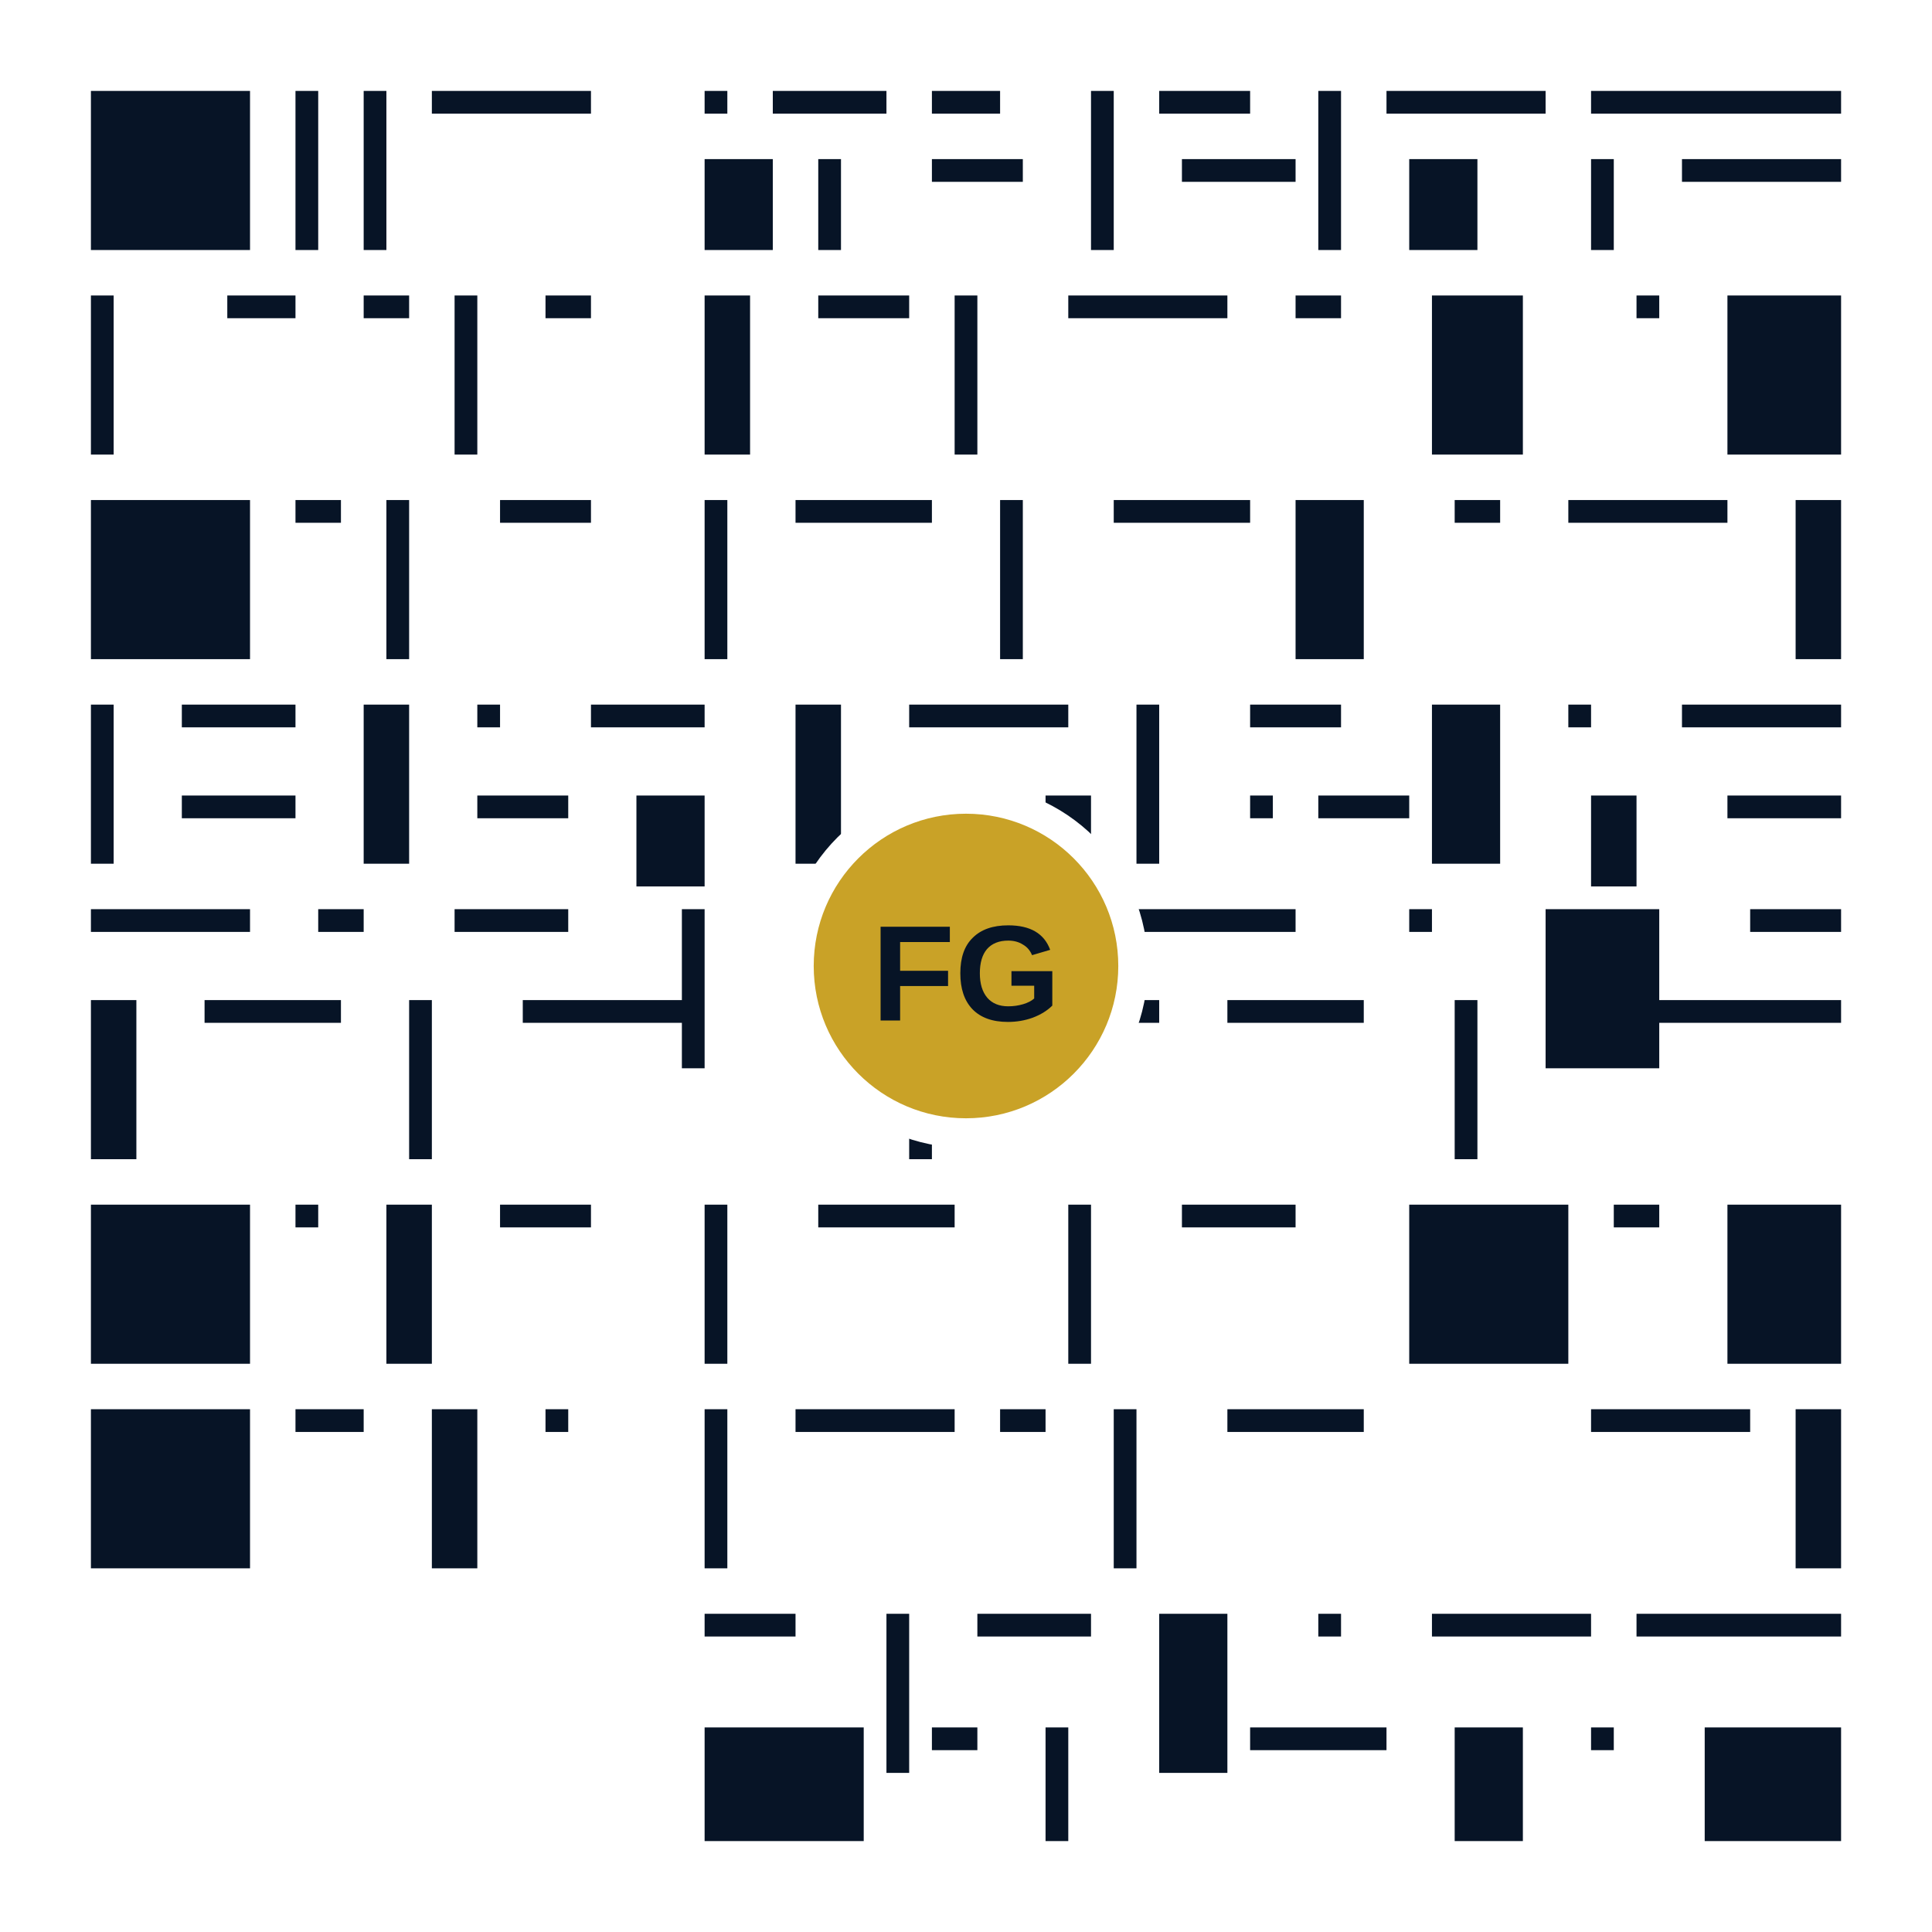
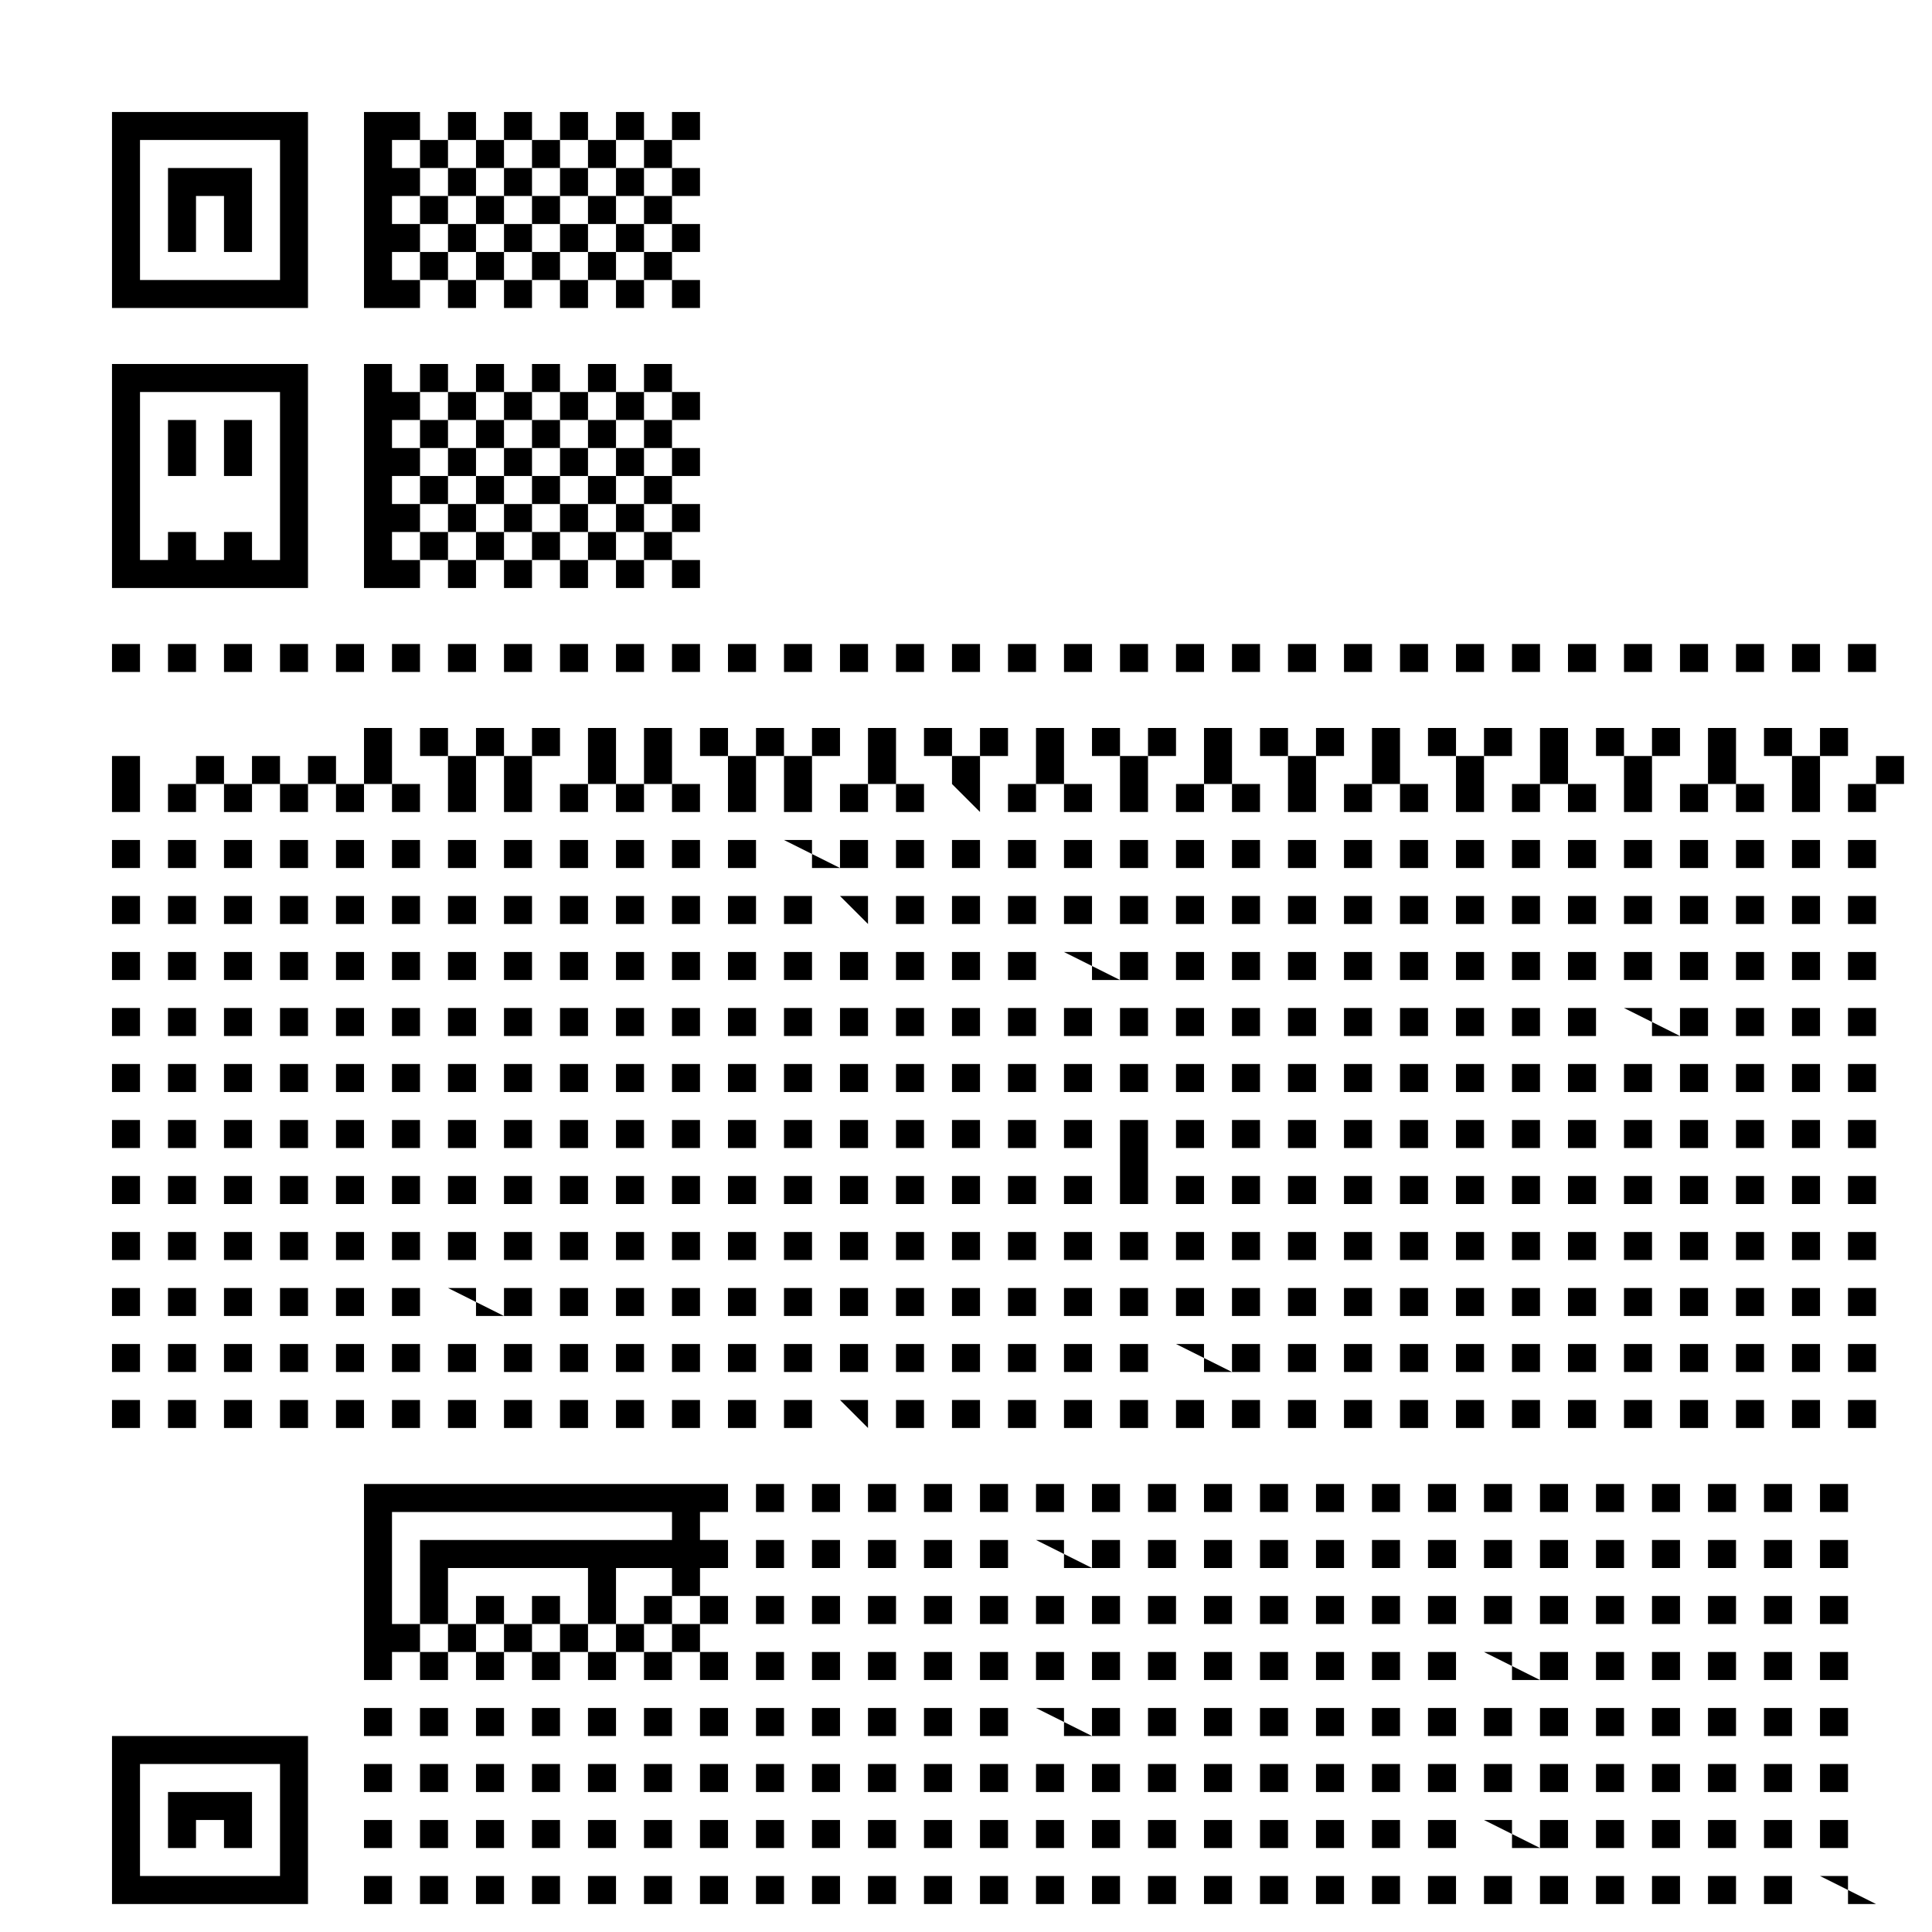
- <svg xmlns="http://www.w3.org/2000/svg" viewBox="0 0 85 85" role="img" aria-label="Código QR vCard FG Solutions">
-   <rect width="85" height="85" fill="#fff" />
-   <path fill="#071426" d="M4 4h7v7H4zM13 4h1v7h-1zM16 4h1v7h-1zM19 4h7v1h-7zM4 13h1v7H4zM10 13h3v1h-3zM16 13h2v1h-2zM20 13h1v7h-1zM24 13h2v1h-2zM4 22h7v7H4zM13 22h2v1h-2zM17 22h1v7h-1zM22 22h4v1h-4zM31 4h1v1h-1zM34 4h5v1h-5zM41 4h3v1h-3zM48 4h1v7h-1zM51 4h4v1h-4zM58 4h1v7h-1zM61 4h7v1h-7zM70 4h11v1H70zM31 7h3v4h-3zM36 7h1v4h-1zM41 7h4v1h-4zM52 7h5v1h-5zM62 7h3v4h-3zM70 7h1v4h-1zM74 7h7v1h-7zM31 13h2v7h-2zM36 13h4v1h-4zM42 13h1v7h-1zM47 13h7v1h-7zM57 13h2v1h-2zM63 13h4v7h-4zM72 13h1v1h-1zM76 13h5v7h-5zM31 22h1v7h-1zM35 22h6v1h-6zM44 22h1v7h-1zM49 22h6v1h-6zM57 22h3v7h-3zM64 22h2v1h-2zM69 22h7v1h-7zM79 22h2v7h-2zM4 31h1v7H4zM8 31h5v1H8zM16 31h2v7h-2zM21 31h1v1h-1zM26 31h5v1h-5zM35 31h2v7h-2zM40 31h7v1h-7zM50 31h1v7h-1zM55 31h4v1h-4zM63 31h3v7h-3zM69 31h1v1h-1zM74 31h7v1h-7zM8 35h5v1H8zM21 35h4v1h-4zM28 35h3v4h-3zM40 35h3v1h-3zM46 35h2v4h-2zM55 35h1v1h-1zM58 35h4v1h-4zM70 35h2v4h-2zM76 35h5v1h-5zM4 40h7v1H4zM14 40h2v1h-2zM20 40h5v1h-5zM30 40h1v7h-1zM35 40h5v1h-5zM44 40h1v7h-1zM50 40h7v1h-7zM62 40h1v1h-1zM68 40h5v7h-5zM77 40h4v1h-4zM4 44h2v7H4zM9 44h6v1H9zM18 44h1v7h-1zM23 44h7v1h-7zM35 44h2v1h-2zM40 44h1v7h-1zM47 44h4v1h-4zM54 44h6v1h-6zM64 44h1v7h-1zM73 44h8v1h-8zM4 53h7v7H4zM13 53h1v1h-1zM17 53h2v7h-2zM22 53h4v1h-4zM31 53h1v7h-1zM36 53h6v1h-6zM47 53h1v7h-1zM52 53h5v1h-5zM62 53h7v7h-7zM71 53h2v1h-2zM76 53h5v7h-5zM31 62h1v7h-1zM35 62h7v1h-7zM44 62h2v1h-2zM49 62h1v7h-1zM54 62h6v1h-6zM70 62h7v1h-7zM79 62h2v7h-2zM4 62h7v7H4zM13 62h3v1h-3zM19 62h2v7h-2zM24 62h1v1h-1zM31 71h4v1h-4zM39 71h1v7h-1zM43 71h5v1h-5zM51 71h3v7h-3zM58 71h1v1h-1zM63 71h7v1h-7zM72 71h9v1h-9zM31 76h7v5h-7zM41 76h2v1h-2zM46 76h1v5h-1zM55 76h6v1h-6zM64 76h3v5h-3zM70 76h1v1h-1zM75 76h6v5h-6z" />
-   <circle cx="42.5" cy="42.5" r="8" fill="#fff" />
-   <circle cx="42.5" cy="42.5" r="6.7" fill="#C9A227" />
-   <text x="42.5" y="44.9" text-anchor="middle" font-family="Arial,sans-serif" font-size="6" font-weight="800" fill="#071426">FG</text>
+ <svg xmlns="http://www.w3.org/2000/svg" width="69mm" height="69mm" version="1.1" viewBox="0 0 69 69">
+   <path fill="#fff" d="M0 0h69v69H0z" />
+   <path fill="#000" d="M4,4H5V5H4zM5,4H6V5H5zM6,4H7V5H6zM7,4H8V5H7zM8,4H9V5H8zM9,4H10V5H9zM10,4H11V5H10zM4,5H5V6H4zM10,5H11V6H10zM4,6H5V7H4zM6,6H7V7H6zM7,6H8V7H7zM8,6H9V7H8zM10,6H11V7H10zM4,7H5V8H4zM6,7H7V8H6zM8,7H9V8H8zM10,7H11V8H10zM4,8H5V9H4zM6,8H7V9H6zM8,8H9V9H8zM10,8H11V9H10zM4,9H5V10H4zM10,9H11V10H10zM4,10H5V11H4zM5,10H6V11H5zM6,10H7V11H6zM7,10H8V11H7zM8,10H9V11H8zM9,10H10V11H9zM10,10H11V11H10zM13,4H14V5H13zM14,4H15V5H14zM16,4H17V5H16zM18,4H19V5H18zM20,4H21V5H20zM22,4H23V5H22zM24,4H25V5H24zM13,5H14V6H13zM15,5H16V6H15zM17,5H18V6H17zM19,5H20V6H19zM21,5H22V6H21zM23,5H24V6H23zM13,6H14V7H13zM14,6H15V7H14zM16,6H17V7H16zM18,6H19V7H18zM20,6H21V7H20zM22,6H23V7H22zM24,6H25V7H24zM13,7H14V8H13zM15,7H16V8H15zM17,7H18V8H17zM19,7H20V8H19zM21,7H22V8H21zM23,7H24V8H23zM13,8H14V9H13zM14,8H15V9H14zM16,8H17V9H16zM18,8H19V9H18zM20,8H21V9H20zM22,8H23V9H22zM24,8H25V9H24zM13,9H14V10H13zM15,9H16V10H15zM17,9H18V10H17zM19,9H20V10H19zM21,9H22V10H21zM23,9H24V10H23zM13,10H14V11H13zM14,10H15V11H14zM16,10H17V11H16zM18,10H19V11H18zM20,10H21V11H20zM22,10H23V11H22zM24,10H25V11H24zM4,13H5V14H4zM5,13H6V14H5zM6,13H7V14H6zM7,13H8V14H7zM8,13H9V14H8zM9,13H10V14H9zM10,13H11V14H10zM4,14H5V15H4zM10,14H11V15H10zM4,15H5V16H4zM6,15H7V16H6zM8,15H9V16H8zM10,15H11V16H10zM4,16H5V17H4zM6,16H7V17H6zM8,16H9V17H8zM10,16H11V17H10zM4,17H5V18H4zM10,17H11V18H10zM4,18H5V19H4zM10,18H11V19H10zM4,19H5V20H4zM6,19H7V20H6zM8,19H9V20H8zM10,19H11V20H10zM4,20H5V21H4zM5,20H6V21H5zM6,20H7V21H6zM7,20H8V21H7zM8,20H9V21H8zM9,20H10V21H9zM10,20H11V21H10zM13,13H14V14H13zM15,13H16V14H15zM17,13H18V14H17zM19,13H20V14H19zM21,13H22V14H21zM23,13H24V14H23zM13,14H14V15H13zM14,14H15V15H14zM16,14H17V15H16zM18,14H19V15H18zM20,14H21V15H20zM22,14H23V15H22zM24,14H25V15H24zM13,15H14V16H13zM15,15H16V16H15zM17,15H18V16H17zM19,15H20V16H19zM21,15H22V16H21zM23,15H24V16H23zM13,16H14V17H13zM14,16H15V17H14zM16,16H17V17H16zM18,16H19V17H18zM20,16H21V17H20zM22,16H23V17H22zM24,16H25V17H24zM13,17H14V18H13zM15,17H16V18H15zM17,17H18V18H17zM19,17H20V18H19zM21,17H22V18H21zM23,17H24V18H23zM13,18H14V19H13zM14,18H15V19H14zM16,18H17V19H16zM18,18H19V19H18zM20,18H21V19H20zM22,18H23V19H22zM24,18H25V19H24zM13,19H14V20H13zM15,19H16V20H15zM17,19H18V20H17zM19,19H20V20H19zM21,19H22V20H21zM23,19H24V20H23zM13,20H14V21H13zM14,20H15V21H14zM16,20H17V21H16zM18,20H19V21H18zM20,20H21V21H20zM22,20H23V21H22zM24,20H25V21H24zM4,23H5V24H4zM6,23H7V24H6zM8,23H9V24H8zM10,23H11V24H10zM12,23H13V24H12zM14,23H15V24H14zM16,23H17V24H16zM18,23H19V24H18zM20,23H21V24H20zM22,23H23V24H22zM24,23H25V24H24zM26,23H27V24H26zM28,23H29V24H28zM30,23H31V24H30zM32,23H33V24H32zM34,23H35V24H34zM36,23H37V24H36zM38,23H39V24H38zM40,23H41V24H40zM42,23H43V24H42zM44,23H45V24H44zM46,23H47V24H46zM48,23H49V24H48zM50,23H51V24H50zM52,23H53V24H52zM54,23H55V24H54zM56,23H57V24H56zM58,23H59V24H58zM60,23H61V24H60zM62,23H63V24H62zM64,23H65V24H64zM66,23H67V24H66zM13,26H14V27H13zM15,26H16V27H15zM17,26H18V27H17zM19,26H20V27H19zM21,26H22V27H21zM23,26H24V27H23zM25,26H26V27H25zM27,26H28V27H27zM29,26H30V27H29zM31,26H32V27H31zM33,26H34V27H33zM35,26H36V27H35zM37,26H38V27H37zM39,26H40V27H39zM41,26H42V27H41zM43,26H44V27H43zM45,26H46V27H45zM47,26H48V27H47zM49,26H50V27H49zM51,26H52V27H51zM53,26H54V27H53zM55,26H56V27H55zM57,26H58V27H57zM59,26H60V27H59zM61,26H62V27H61zM63,26H64V27H63zM65,26H66V27H65zM4,27H5V28H4zM7,27H8V28H7zM9,27H10V28H9zM11,27H12V28H11zM13,27H14V28H13zM16,27H17V28H16zM18,27H19V28H18zM21,27H22V28H21zM23,27H24V28H23zM26,27H27V28H26zM28,27H29V28H28zM31,27H32V28H31zM34,27H35V28H34zM37,27H38V28H37zM40,27H41V28H40zM43,27H44V28H43zM46,27H47V28H46zM49,27H50V28H49zM52,27H53V28H52zM55,27H56V28H55zM58,27H59V28H58zM61,27H62V28H61zM64,27H65V28H64zM67,27H68V28H67zM4,28H5V29H4zM6,28H7V29H6zM8,28H9V29H8zM10,28H11V29H10zM12,28H13V29H12zM14,28H15V29H14zM16,28H17V29H16zM18,28H19V29H18zM20,28H21V29H20zM22,28H23V29H22zM24,28H25V29H24zM26,28H27V29H26zM28,28H29V29H28zM30,28H31V29H30zM32,28H33V29H32zM34,28H35V29H35zM36,28H37V29H36zM38,28H39V29H38zM40,28H41V29H40zM42,28H43V29H42zM44,28H45V29H44zM46,28H47V29H46zM48,28H49V29H48zM50,28H51V29H50zM52,28H53V29H52zM54,28H55V29H54zM56,28H57V29H56zM58,28H59V29H58zM60,28H61V29H60zM62,28H63V29H62zM64,28H65V29H64zM66,28H67V29H66zM4,30H5V31H4zM6,30H7V31H6zM8,30H9V31H8zM10,30H11V31H10zM12,30H13V31H12zM14,30H15V31H14zM16,30H17V31H16zM18,30H19V31H18zM20,30H21V31H20zM22,30H23V31H22zM24,30H25V31H24zM26,30H27V31H26zM28,30H29V31H30zM30,30H31V31H30zM32,30H33V31H32zM34,30H35V31H34zM36,30H37V31H36zM38,30H39V31H38zM40,30H41V31H40zM42,30H43V31H42zM44,30H45V31H44zM46,30H47V31H46zM48,30H49V31H48zM50,30H51V31H50zM52,30H53V31H52zM54,30H55V31H54zM56,30H57V31H56zM58,30H59V31H58zM60,30H61V31H60zM62,30H63V31H62zM64,30H65V31H64zM66,30H67V31H66zM4,32H5V33H4zM6,32H7V33H6zM8,32H9V33H8zM10,32H11V33H10zM12,32H13V33H12zM14,32H15V33H14zM16,32H17V33H16zM18,32H19V33H18zM20,32H21V33H20zM22,32H23V33H22zM24,32H25V33H24zM26,32H27V33H26zM28,32H29V33H28zM30,32H31V33zM32,32H33V33H32zM34,32H35V33H34zM36,32H37V33H36zM38,32H39V33H38zM40,32H41V33H40zM42,32H43V33H42zM44,32H45V33H44zM46,32H47V33H46zM48,32H49V33H48zM50,32H51V33H50zM52,32H53V33H52zM54,32H55V33H54zM56,32H57V33H56zM58,32H59V33H58zM60,32H61V33H60zM62,32H63V33H62zM64,32H65V33H64zM66,32H67V33H66zM4,34H5V35H4zM6,34H7V35H6zM8,34H9V35H8zM10,34H11V35H10zM12,34H13V35H12zM14,34H15V35H14zM16,34H17V35H16zM18,34H19V35H18zM20,34H21V35H20zM22,34H23V35H22zM24,34H25V35H24zM26,34H27V35H26zM28,34H29V35H28zM30,34H31V35H30zM32,34H33V35H32zM34,34H35V35H34zM36,34H37V35H36zM38,34H39V35H40zM40,34H41V35H40zM42,34H43V35H42zM44,34H45V35H44zM46,34H47V35H46zM48,34H49V35H48zM50,34H51V35H50zM52,34H53V35H52zM54,34H55V35H54zM56,34H57V35H56zM58,34H59V35H58zM60,34H61V35H60zM62,34H63V35H62zM64,34H65V35H64zM66,34H67V35H66zM4,36H5V37H4zM6,36H7V37H6zM8,36H9V37H8zM10,36H11V37H10zM12,36H13V37H12zM14,36H15V37H14zM16,36H17V37H16zM18,36H19V37H18zM20,36H21V37H20zM22,36H23V37H22zM24,36H25V37H24zM26,36H27V37H26zM28,36H29V37H28zM30,36H31V37H30zM32,36H33V37H32zM34,36H35V37H34zM36,36H37V37H36zM38,36H39V37H38zM40,36H41V37H40zM42,36H43V37H42zM44,36H45V37H44zM46,36H47V37H46zM48,36H49V37H48zM50,36H51V37H50zM52,36H53V37H52zM54,36H55V37H54zM56,36H57V37H56zM58,36H59V37H60zM60,36H61V37H60zM62,36H63V37H62zM64,36H65V37H64zM66,36H67V37H66zM4,38H5V39H4zM6,38H7V39H6zM8,38H9V39H8zM10,38H11V39H10zM12,38H13V39H12zM14,38H15V39H14zM16,38H17V39H16zM18,38H19V39H18zM20,38H21V39H20zM22,38H23V39H22zM24,38H25V39H24zM26,38H27V39H26zM28,38H29V39H28zM30,38H31V39H30zM32,38H33V39H32zM34,38H35V39H34zM36,38H37V39H36zM38,38H39V39H38zM40,38H41V39H40zM42,38H43V39H42zM44,38H45V39H44zM46,38H47V39H46zM48,38H49V39H48zM50,38H51V39H50zM52,38H53V39H52zM54,38H55V39H54zM56,38H57V39H56zM58,38H59V39H58zM60,38H61V39H60zM62,38H63V39H62zM64,38H65V39H64zM66,38H67V39H66zM4,40H5V41H4zM6,40H7V41H6zM8,40H9V41H8zM10,40H11V41H10zM12,40H13V41H12zM14,40H15V41H14zM16,40H17V41H16zM18,40H19V41H18zM20,40H21V41H20zM22,40H23V41H22zM24,40H25V41H24zM26,40H27V41H26zM28,40H29V41H28zM30,40H31V41H30zM32,40H33V41H32zM34,40H35V41H34zM36,40H37V41H36zM38,40H39V41H38zM40,40H41V42H40zM42,40H43V41H42zM44,40H45V41H44zM46,40H47V41H46zM48,40H49V41H48zM50,40H51V41H50zM52,40H53V41H52zM54,40H55V41H54zM56,40H57V41H56zM58,40H59V41H58zM60,40H61V41H60zM62,40H63V41H62zM64,40H65V41H64zM66,40H67V41H66zM4,42H5V43H4zM6,42H7V43H6zM8,42H9V43H8zM10,42H11V43H10zM12,42H13V43H12zM14,42H15V43H14zM16,42H17V43H16zM18,42H19V43H18zM20,42H21V43H20zM22,42H23V43H22zM24,42H25V43H24zM26,42H27V43H26zM28,42H29V43H28zM30,42H31V43H30zM32,42H33V43H32zM34,42H35V43H34zM36,42H37V43H36zM38,42H39V43H38zM40,42H41V43H40zM42,42H43V43H42zM44,42H45V43H44zM46,42H47V43H46zM48,42H49V43H48zM50,42H51V43H50zM52,42H53V43H52zM54,42H55V43H54zM56,42H57V43H56zM58,42H59V43H58zM60,42H61V43H60zM62,42H63V43H62zM64,42H65V43H64zM66,42H67V43H66zM4,44H5V45H4zM6,44H7V45H6zM8,44H9V45H8zM10,44H11V45H10zM12,44H13V45H12zM14,44H15V45H14zM16,44H17V45H16zM18,44H19V45H18zM20,44H21V45H20zM22,44H23V45H22zM24,44H25V45H24zM26,44H27V45H26zM28,44H29V45H28zM30,44H31V45H30zM32,44H33V45H32zM34,44H35V45H34zM36,44H37V45H36zM38,44H39V45H38zM40,44H41V45H40zM42,44H43V45H42zM44,44H45V45H44zM46,44H47V45H46zM48,44H49V45H48zM50,44H51V45H50zM52,44H53V45H52zM54,44H55V45H54zM56,44H57V45H56zM58,44H59V45H58zM60,44H61V45H60zM62,44H63V45H62zM64,44H65V45H64zM66,44H67V45H66zM4,46H5V47H4zM6,46H7V47H6zM8,46H9V47H8zM10,46H11V47H10zM12,46H13V47H12zM14,46H15V47H14zM16,46H17V47H18zM18,46H19V47H18zM20,46H21V47H20zM22,46H23V47H22zM24,46H25V47H24zM26,46H27V47H26zM28,46H29V47H28zM30,46H31V47H30zM32,46H33V47H32zM34,46H35V47H34zM36,46H37V47H36zM38,46H39V47H38zM40,46H41V47H40zM42,46H43V47H42zM44,46H45V47H44zM46,46H47V47H46zM48,46H49V47H48zM50,46H51V47H50zM52,46H53V47H52zM54,46H55V47H54zM56,46H57V47H56zM58,46H59V47H58zM60,46H61V47H60zM62,46H63V47H62zM64,46H65V47H64zM66,46H67V47H66zM4,48H5V49H4zM6,48H7V49H6zM8,48H9V49H8zM10,48H11V49H10zM12,48H13V49H12zM14,48H15V49H14zM16,48H17V49H16zM18,48H19V49H18zM20,48H21V49H20zM22,48H23V49H22zM24,48H25V49H24zM26,48H27V49H26zM28,48H29V49H28zM30,48H31V49H30zM32,48H33V49H32zM34,48H35V49H34zM36,48H37V49H36zM38,48H39V49H38zM40,48H41V49H40zM42,48H43V49H44zM44,48H45V49H44zM46,48H47V49H46zM48,48H49V49H48zM50,48H51V49H50zM52,48H53V49H52zM54,48H55V49H54zM56,48H57V49H56zM58,48H59V49H58zM60,48H61V49H60zM62,48H63V49H62zM64,48H65V49H64zM66,48H67V49H66zM4,50H5V51H4zM6,50H7V51H6zM8,50H9V51H8zM10,50H11V51H10zM12,50H13V51H12zM14,50H15V51H14zM16,50H17V51H16zM18,50H19V51H18zM20,50H21V51H20zM22,50H23V51H22zM24,50H25V51H24zM26,50H27V51H26zM28,50H29V51H28zM30,50H31V51zM32,50H33V51H32zM34,50H35V51H34zM36,50H37V51H36zM38,50H39V51H38zM40,50H41V51H40zM42,50H43V51H42zM44,50H45V51H44zM46,50H47V51H46zM48,50H49V51H48zM50,50H51V51H50zM52,50H53V51H52zM54,50H55V51H54zM56,50H57V51H56zM58,50H59V51H58zM60,50H61V51H60zM62,50H63V51H62zM64,50H65V51H64zM66,50H67V51H66zM13,53H14V54H13zM14,53H15V54H14zM16,53H17V54H16zM18,53H19V54H18zM20,53H21V54H20zM22,53H23V54H22zM24,53H25V54H24zM13,54H14V55H13zM24,54H25V55H24zM13,55H14V56H13zM15,55H16V56H15zM16,55H17V56H16zM17,55H18V56H17zM18,55H19V56H18zM19,55H20V56H19zM20,55H21V56H20zM22,55H23V56H22zM24,55H25V56H24zM13,56H14V57H13zM15,56H16V57H15zM21,56H22V57H21zM24,56H25V57H24zM13,57H14V58H13zM15,57H16V58H15zM17,57H18V58H17zM19,57H20V58H19zM21,57H22V58H21zM23,57H24V58H23zM13,58H14V59H13zM14,58H15V59H14zM16,58H17V59H16zM18,58H19V59H18zM20,58H21V59H20zM22,58H23V59H22zM24,58H25V59H24zM4,62H5V63H4zM5,62H6V63H5zM6,62H7V63H6zM7,62H8V63H7zM8,62H9V63H8zM9,62H10V63H9zM10,62H11V63H10zM4,63H5V64H4zM10,63H11V64H10zM4,64H5V65H4zM6,64H7V65H6zM7,64H8V65H7zM8,64H9V65H8zM10,64H11V65H10zM4,65H5V66H4zM6,65H7V66H6zM8,65H9V66H8zM10,65H11V66H10zM4,66H5V67H4zM10,66H11V67H10zM4,67H5V68H4zM5,67H6V68H5zM6,67H7V68H6zM7,67H8V68H7zM8,67H9V68H8zM9,67H10V68H9zM10,67H11V68H10zM13,53H14V54H13zM15,53H16V54H15zM17,53H18V54H17zM19,53H20V54H19zM21,53H22V54H21zM23,53H24V54H23zM25,53H26V54H25zM27,53H28V54H27zM29,53H30V54H29zM31,53H32V54H31zM33,53H34V54H33zM35,53H36V54H35zM37,53H38V54H37zM39,53H40V54H39zM41,53H42V54H41zM43,53H44V54H43zM45,53H46V54H45zM47,53H48V54H47zM49,53H50V54H49zM51,53H52V54H51zM53,53H54V54H53zM55,53H56V54H55zM57,53H58V54H57zM59,53H60V54H59zM61,53H62V54H61zM63,53H64V54H63zM65,53H66V54H65zM13,55H14V56H13zM15,55H16V56H15zM17,55H18V56H17zM19,55H20V56H19zM21,55H22V56H21zM23,55H24V56H23zM25,55H26V56H25zM27,55H28V56H27zM29,55H30V56H29zM31,55H32V56H31zM33,55H34V56H33zM35,55H36V56H35zM37,55H38V56H39zM39,55H40V56H39zM41,55H42V56H41zM43,55H44V56H43zM45,55H46V56H45zM47,55H48V56H47zM49,55H50V56H49zM51,55H52V56H51zM53,55H54V56H53zM55,55H56V56H55zM57,55H58V56H57zM59,55H60V56H59zM61,55H62V56H61zM63,55H64V56H63zM65,55H66V56H65zM13,57H14V58H13zM15,57H16V58H15zM17,57H18V58H17zM19,57H20V58H19zM21,57H22V58H21zM23,57H24V58H23zM25,57H26V58H25zM27,57H28V58H27zM29,57H30V58H29zM31,57H32V58H31zM33,57H34V58H33zM35,57H36V58H35zM37,57H38V58H37zM39,57H40V58H39zM41,57H42V58H41zM43,57H44V58H43zM45,57H46V58H45zM47,57H48V58H47zM49,57H50V58H49zM51,57H52V58H51zM53,57H54V58H53zM55,57H56V58H55zM57,57H58V58H57zM59,57H60V58H59zM61,57H62V58H61zM63,57H64V58H63zM65,57H66V58H65zM13,59H14V60H13zM15,59H16V60H15zM17,59H18V60H17zM19,59H20V60H19zM21,59H22V60H21zM23,59H24V60H23zM25,59H26V60H25zM27,59H28V60H27zM29,59H30V60H29zM31,59H32V60H31zM33,59H34V60H33zM35,59H36V60H35zM37,59H38V60H37zM39,59H40V60H39zM41,59H42V60H41zM43,59H44V60H43zM45,59H46V60H45zM47,59H48V60H47zM49,59H50V60H49zM51,59H52V60H51zM53,59H54V60H55zM55,59H56V60H55zM57,59H58V60H57zM59,59H60V60H59zM61,59H62V60H61zM63,59H64V60H63zM65,59H66V60H65zM13,61H14V62H13zM15,61H16V62H15zM17,61H18V62H17zM19,61H20V62H19zM21,61H22V62H21zM23,61H24V62H23zM25,61H26V62H25zM27,61H28V62H27zM29,61H30V62H29zM31,61H32V62H31zM33,61H34V62H33zM35,61H36V62H35zM37,61H38V62H39zM39,61H40V62H39zM41,61H42V62H41zM43,61H44V62H43zM45,61H46V62H45zM47,61H48V62H47zM49,61H50V62H49zM51,61H52V62H51zM53,61H54V62H53zM55,61H56V62H55zM57,61H58V62H57zM59,61H60V62H59zM61,61H62V62H61zM63,61H64V62H63zM65,61H66V62H65zM13,63H14V64H13zM15,63H16V64H15zM17,63H18V64H17zM19,63H20V64H19zM21,63H22V64H21zM23,63H24V64H23zM25,63H26V64H25zM27,63H28V64H27zM29,63H30V64H29zM31,63H32V64H31zM33,63H34V64H33zM35,63H36V64H35zM37,63H38V64H37zM39,63H40V64H39zM41,63H42V64H41zM43,63H44V64H43zM45,63H46V64H45zM47,63H48V64H47zM49,63H50V64H49zM51,63H52V64H51zM53,63H54V64H53zM55,63H56V64H55zM57,63H58V64H57zM59,63H60V64H59zM61,63H62V64H61zM63,63H64V64H63zM65,63H66V64H65zM13,65H14V66H13zM15,65H16V66H15zM17,65H18V66H17zM19,65H20V66H19zM21,65H22V66H21zM23,65H24V66H23zM25,65H26V66H25zM27,65H28V66H27zM29,65H30V66H29zM31,65H32V66H31zM33,65H34V66H33zM35,65H36V66H35zM37,65H38V66H37zM39,65H40V66H39zM41,65H42V66H41zM43,65H44V66H43zM45,65H46V66H45zM47,65H48V66H47zM49,65H50V66H49zM51,65H52V66H51zM53,65H54V66H55zM55,65H56V66H55zM57,65H58V66H57zM59,65H60V66H59zM61,65H62V66H61zM63,65H64V66H63zM65,65H66V66H65zM13,67H14V68H13zM15,67H16V68H15zM17,67H18V68H17zM19,67H20V68H19zM21,67H22V68H21zM23,67H24V68H23zM25,67H26V68H25zM27,67H28V68H27zM29,67H30V68H29zM31,67H32V68H31zM33,67H34V68H33zM35,67H36V68H35zM37,67H38V68H37zM39,67H40V68H39zM41,67H42V68H41zM43,67H44V68H43zM45,67H46V68H45zM47,67H48V68H47zM49,67H50V68H49zM51,67H52V68H51zM53,67H54V68H53zM55,67H56V68H55zM57,67H58V68H57zM59,67H60V68H59zM61,67H62V68H61zM63,67H64V68H63zM65,67H66V68H67z" />
</svg>
